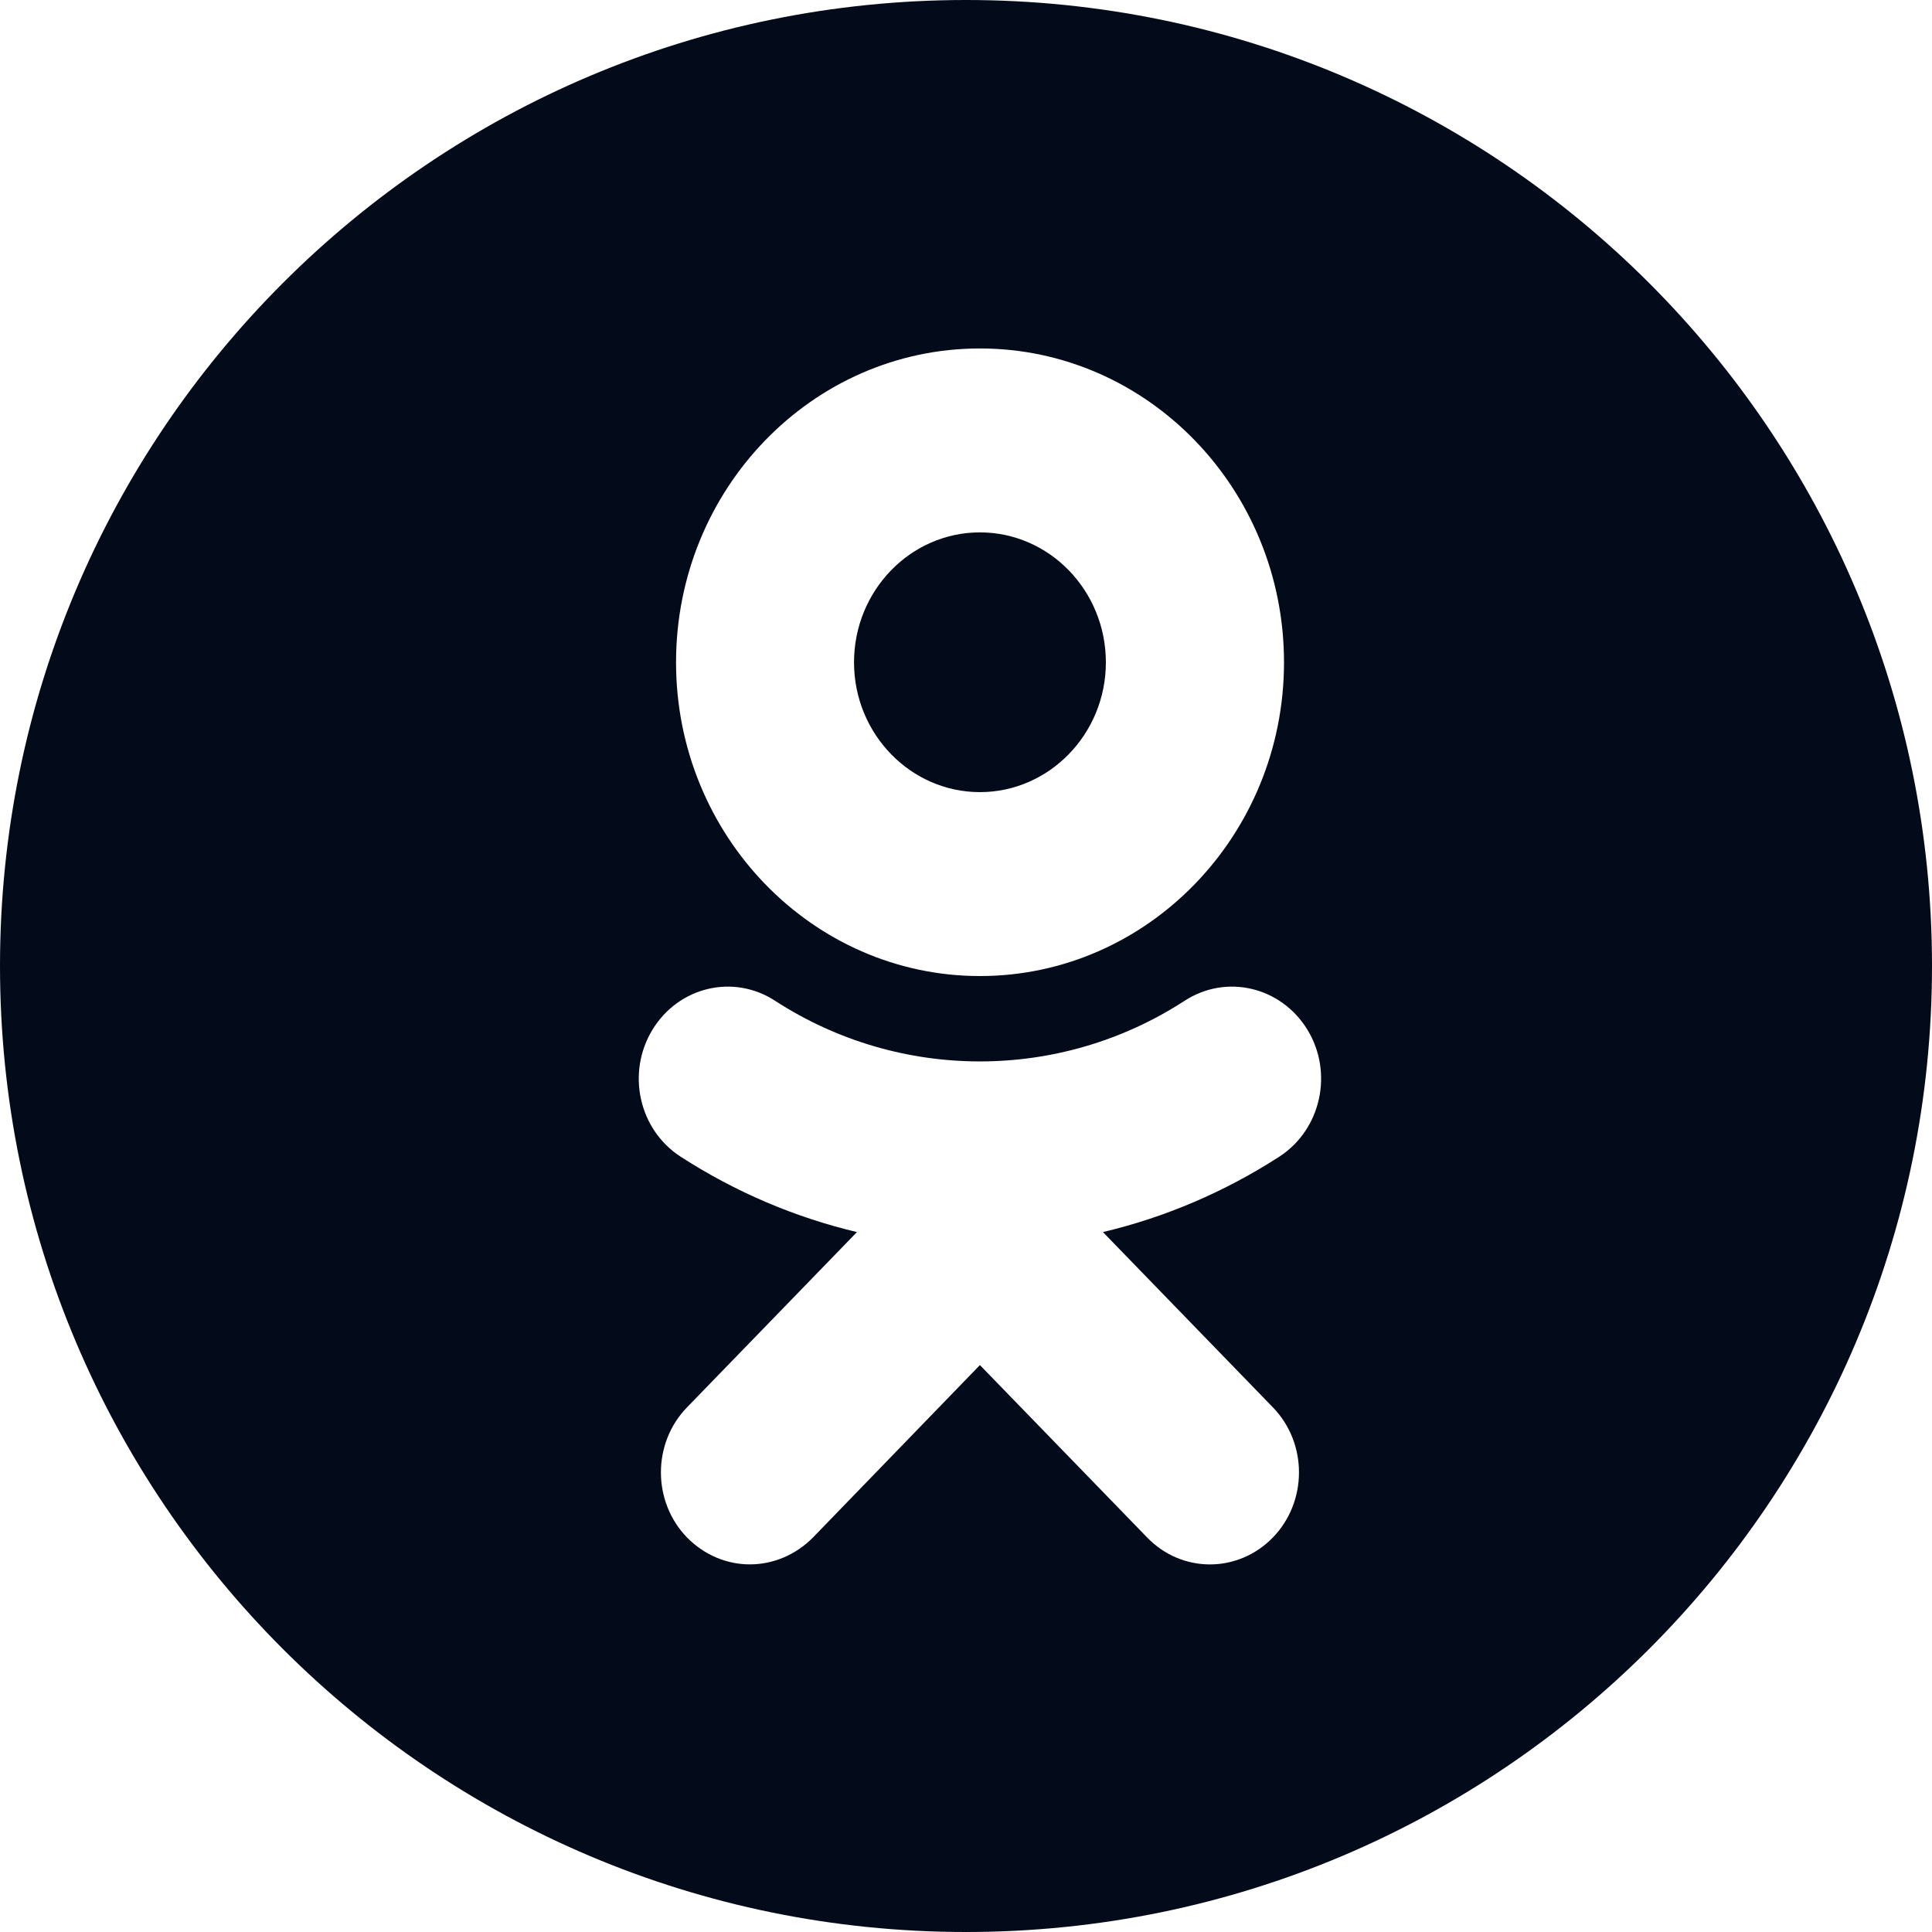
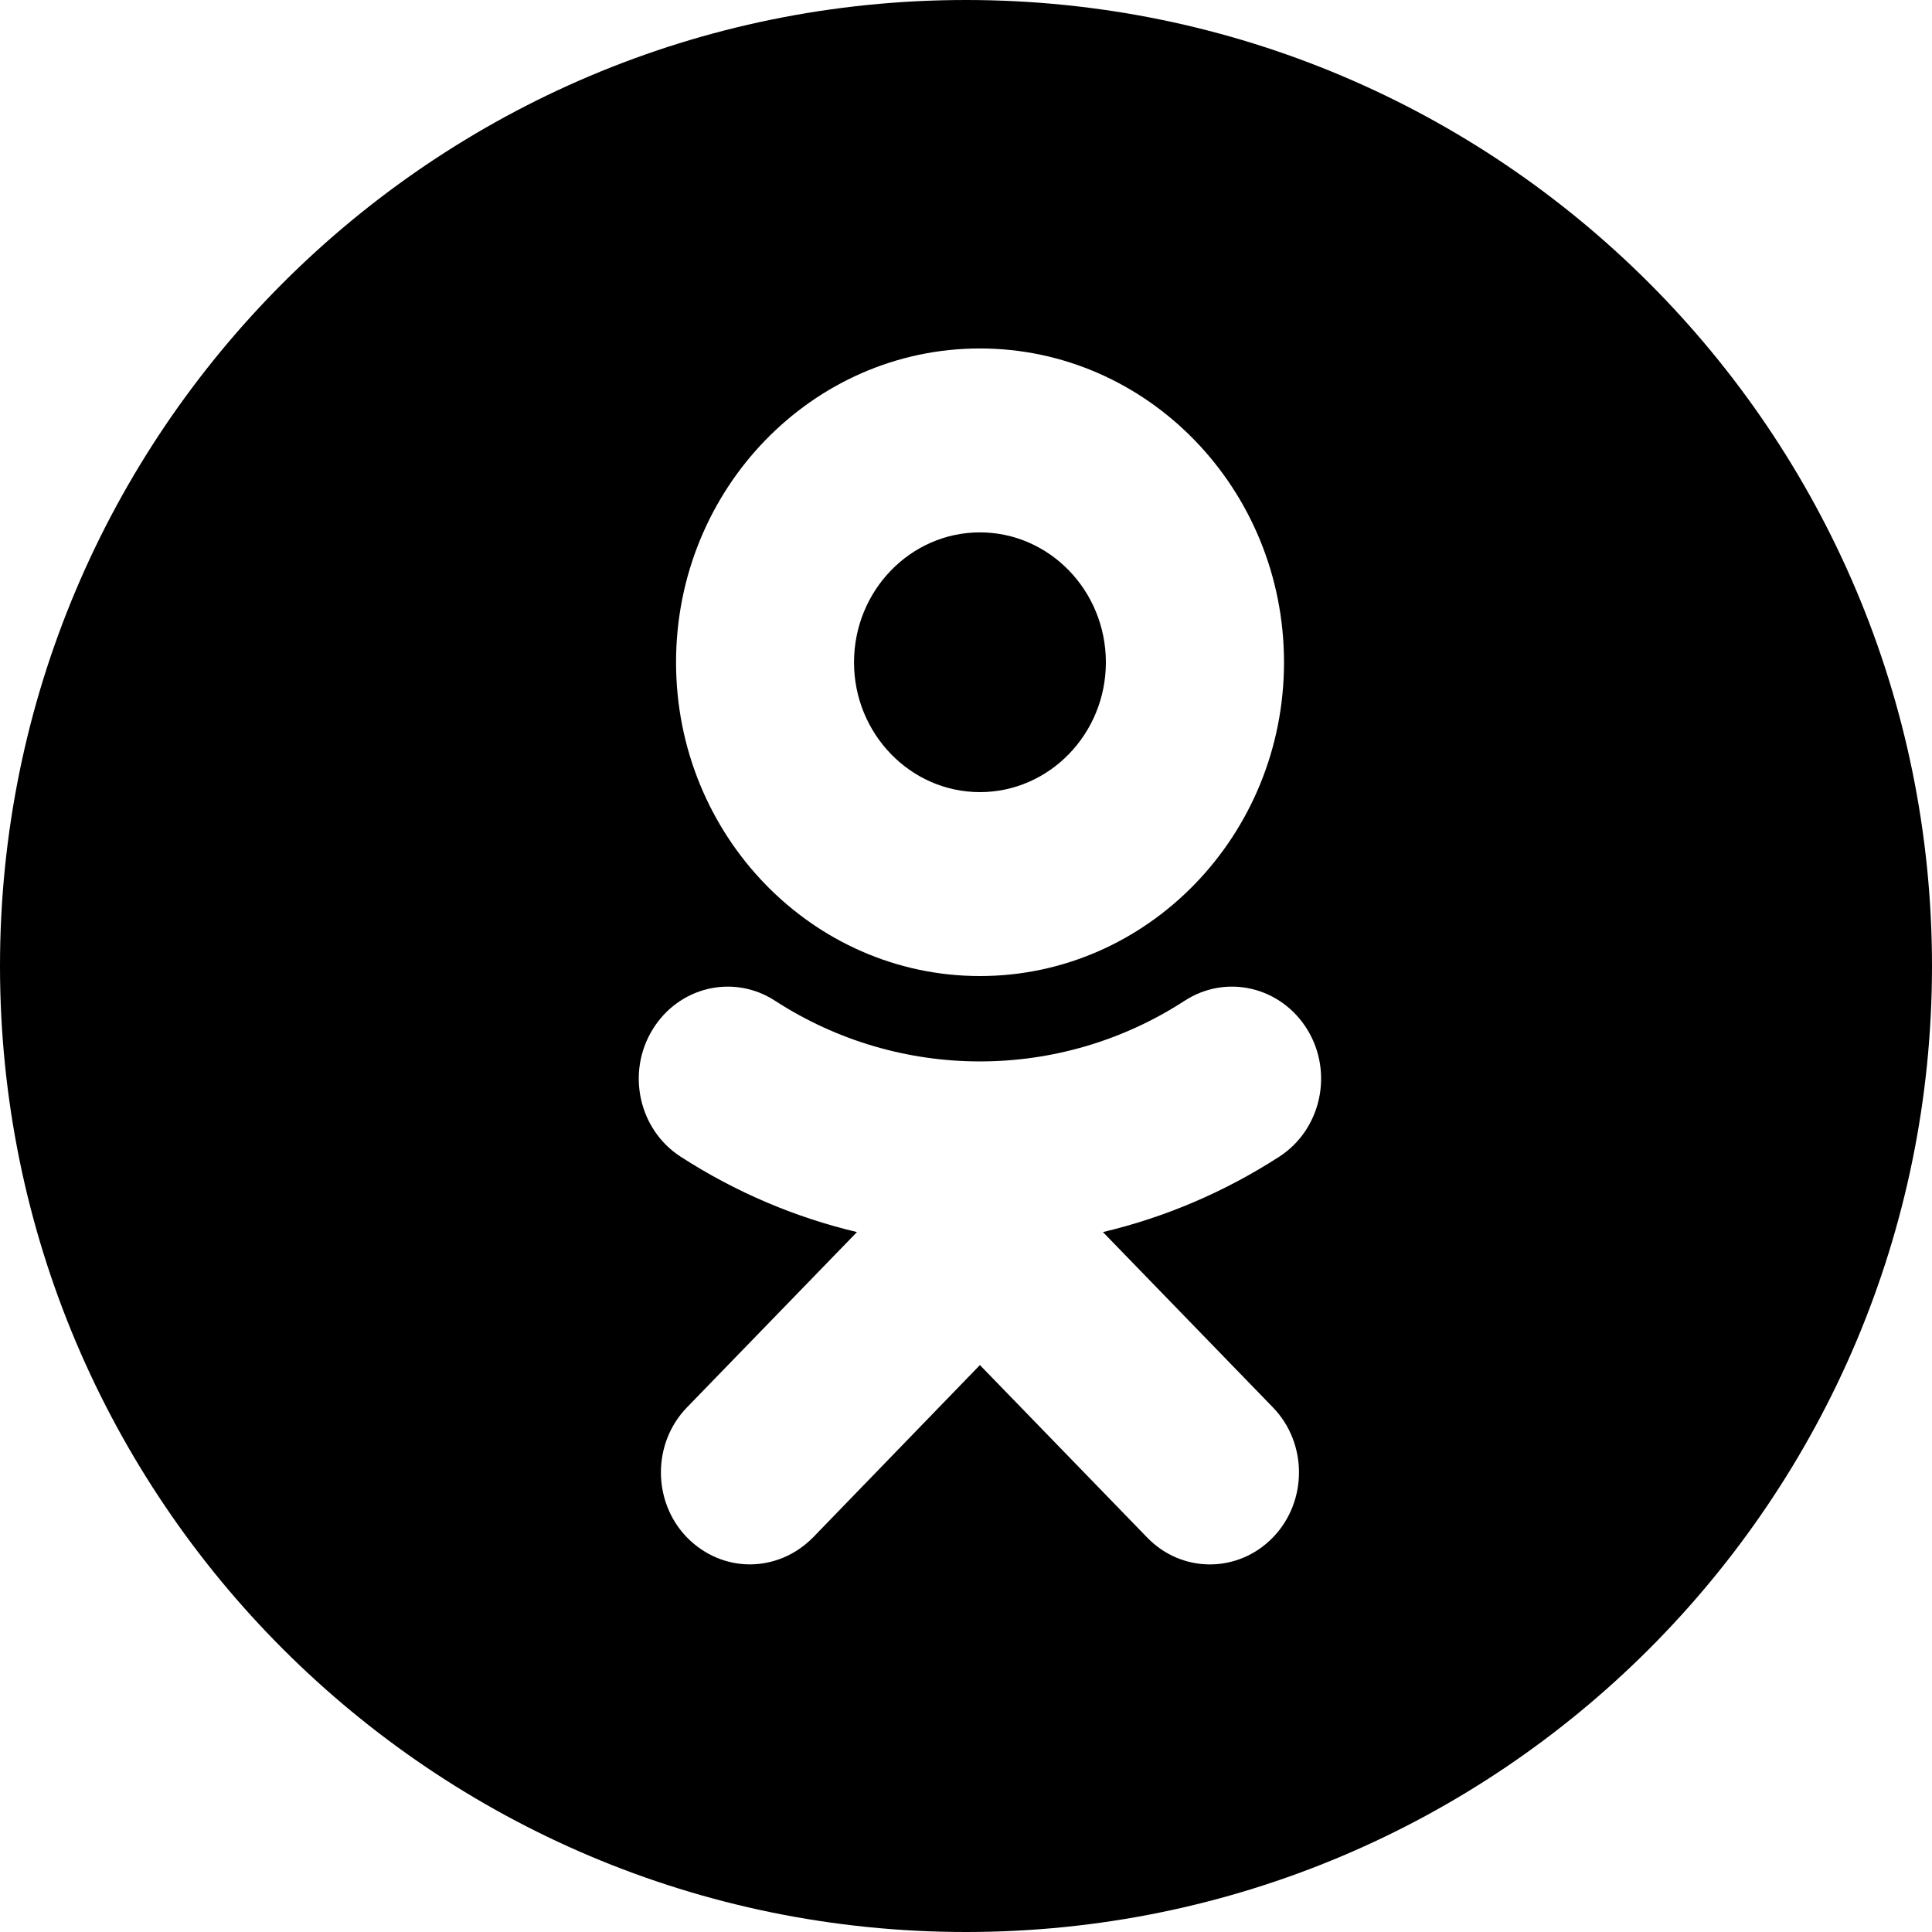
- <svg xmlns="http://www.w3.org/2000/svg" width="25" height="25" viewBox="0 0 25 25" fill="none">
-   <path fill-rule="evenodd" clip-rule="evenodd" d="M0 12.5C0 5.597 5.597 0 12.5 0C19.403 0 25 5.597 25 12.5C25 19.403 19.403 25 12.5 25C5.597 25 0 19.403 0 12.5ZM14.31 8.571C14.31 7.643 13.579 6.889 12.68 6.889C11.782 6.889 11.051 7.643 11.051 8.571C11.051 9.495 11.782 10.25 12.68 10.25C13.579 10.25 14.31 9.495 14.31 8.571ZM16.615 8.571C16.615 10.808 14.851 12.63 12.68 12.63C10.51 12.63 8.748 10.808 8.748 8.571C8.748 6.33 10.51 4.509 12.68 4.509C14.851 4.509 16.615 6.33 16.615 8.571ZM16.556 14.966C15.844 15.426 15.073 15.753 14.272 15.943L16.472 18.212C16.921 18.675 16.921 19.43 16.472 19.894C16.02 20.36 15.292 20.36 14.843 19.894L12.68 17.664L10.521 19.894C10.293 20.125 9.998 20.243 9.703 20.243C9.408 20.243 9.116 20.125 8.889 19.894C8.44 19.43 8.44 18.675 8.889 18.212L11.089 15.943C10.288 15.753 9.517 15.426 8.805 14.966C8.266 14.616 8.104 13.882 8.442 13.326C8.781 12.767 9.492 12.599 10.031 12.951C11.644 13.996 13.717 13.996 15.327 12.951C15.868 12.599 16.577 12.767 16.919 13.326C17.257 13.882 17.094 14.616 16.556 14.966Z" fill="#030A1A" />
+ <svg xmlns="http://www.w3.org/2000/svg" width="25" height="25" viewBox="0 0 25 25">
+   <path fill-rule="evenodd" clip-rule="evenodd" d="M0 12.5C0 5.597 5.597 0 12.5 0C19.403 0 25 5.597 25 12.5C25 19.403 19.403 25 12.5 25C5.597 25 0 19.403 0 12.5ZM14.31 8.571C14.31 7.643 13.579 6.889 12.68 6.889C11.782 6.889 11.051 7.643 11.051 8.571C11.051 9.495 11.782 10.25 12.68 10.25C13.579 10.25 14.31 9.495 14.31 8.571ZM16.615 8.571C16.615 10.808 14.851 12.63 12.68 12.63C10.51 12.63 8.748 10.808 8.748 8.571C8.748 6.33 10.51 4.509 12.68 4.509C14.851 4.509 16.615 6.33 16.615 8.571ZM16.556 14.966C15.844 15.426 15.073 15.753 14.272 15.943L16.472 18.212C16.921 18.675 16.921 19.43 16.472 19.894C16.02 20.36 15.292 20.36 14.843 19.894L12.68 17.664L10.521 19.894C10.293 20.125 9.998 20.243 9.703 20.243C9.408 20.243 9.116 20.125 8.889 19.894C8.44 19.43 8.44 18.675 8.889 18.212L11.089 15.943C10.288 15.753 9.517 15.426 8.805 14.966C8.266 14.616 8.104 13.882 8.442 13.326C8.781 12.767 9.492 12.599 10.031 12.951C11.644 13.996 13.717 13.996 15.327 12.951C15.868 12.599 16.577 12.767 16.919 13.326C17.257 13.882 17.094 14.616 16.556 14.966Z" />
</svg>
